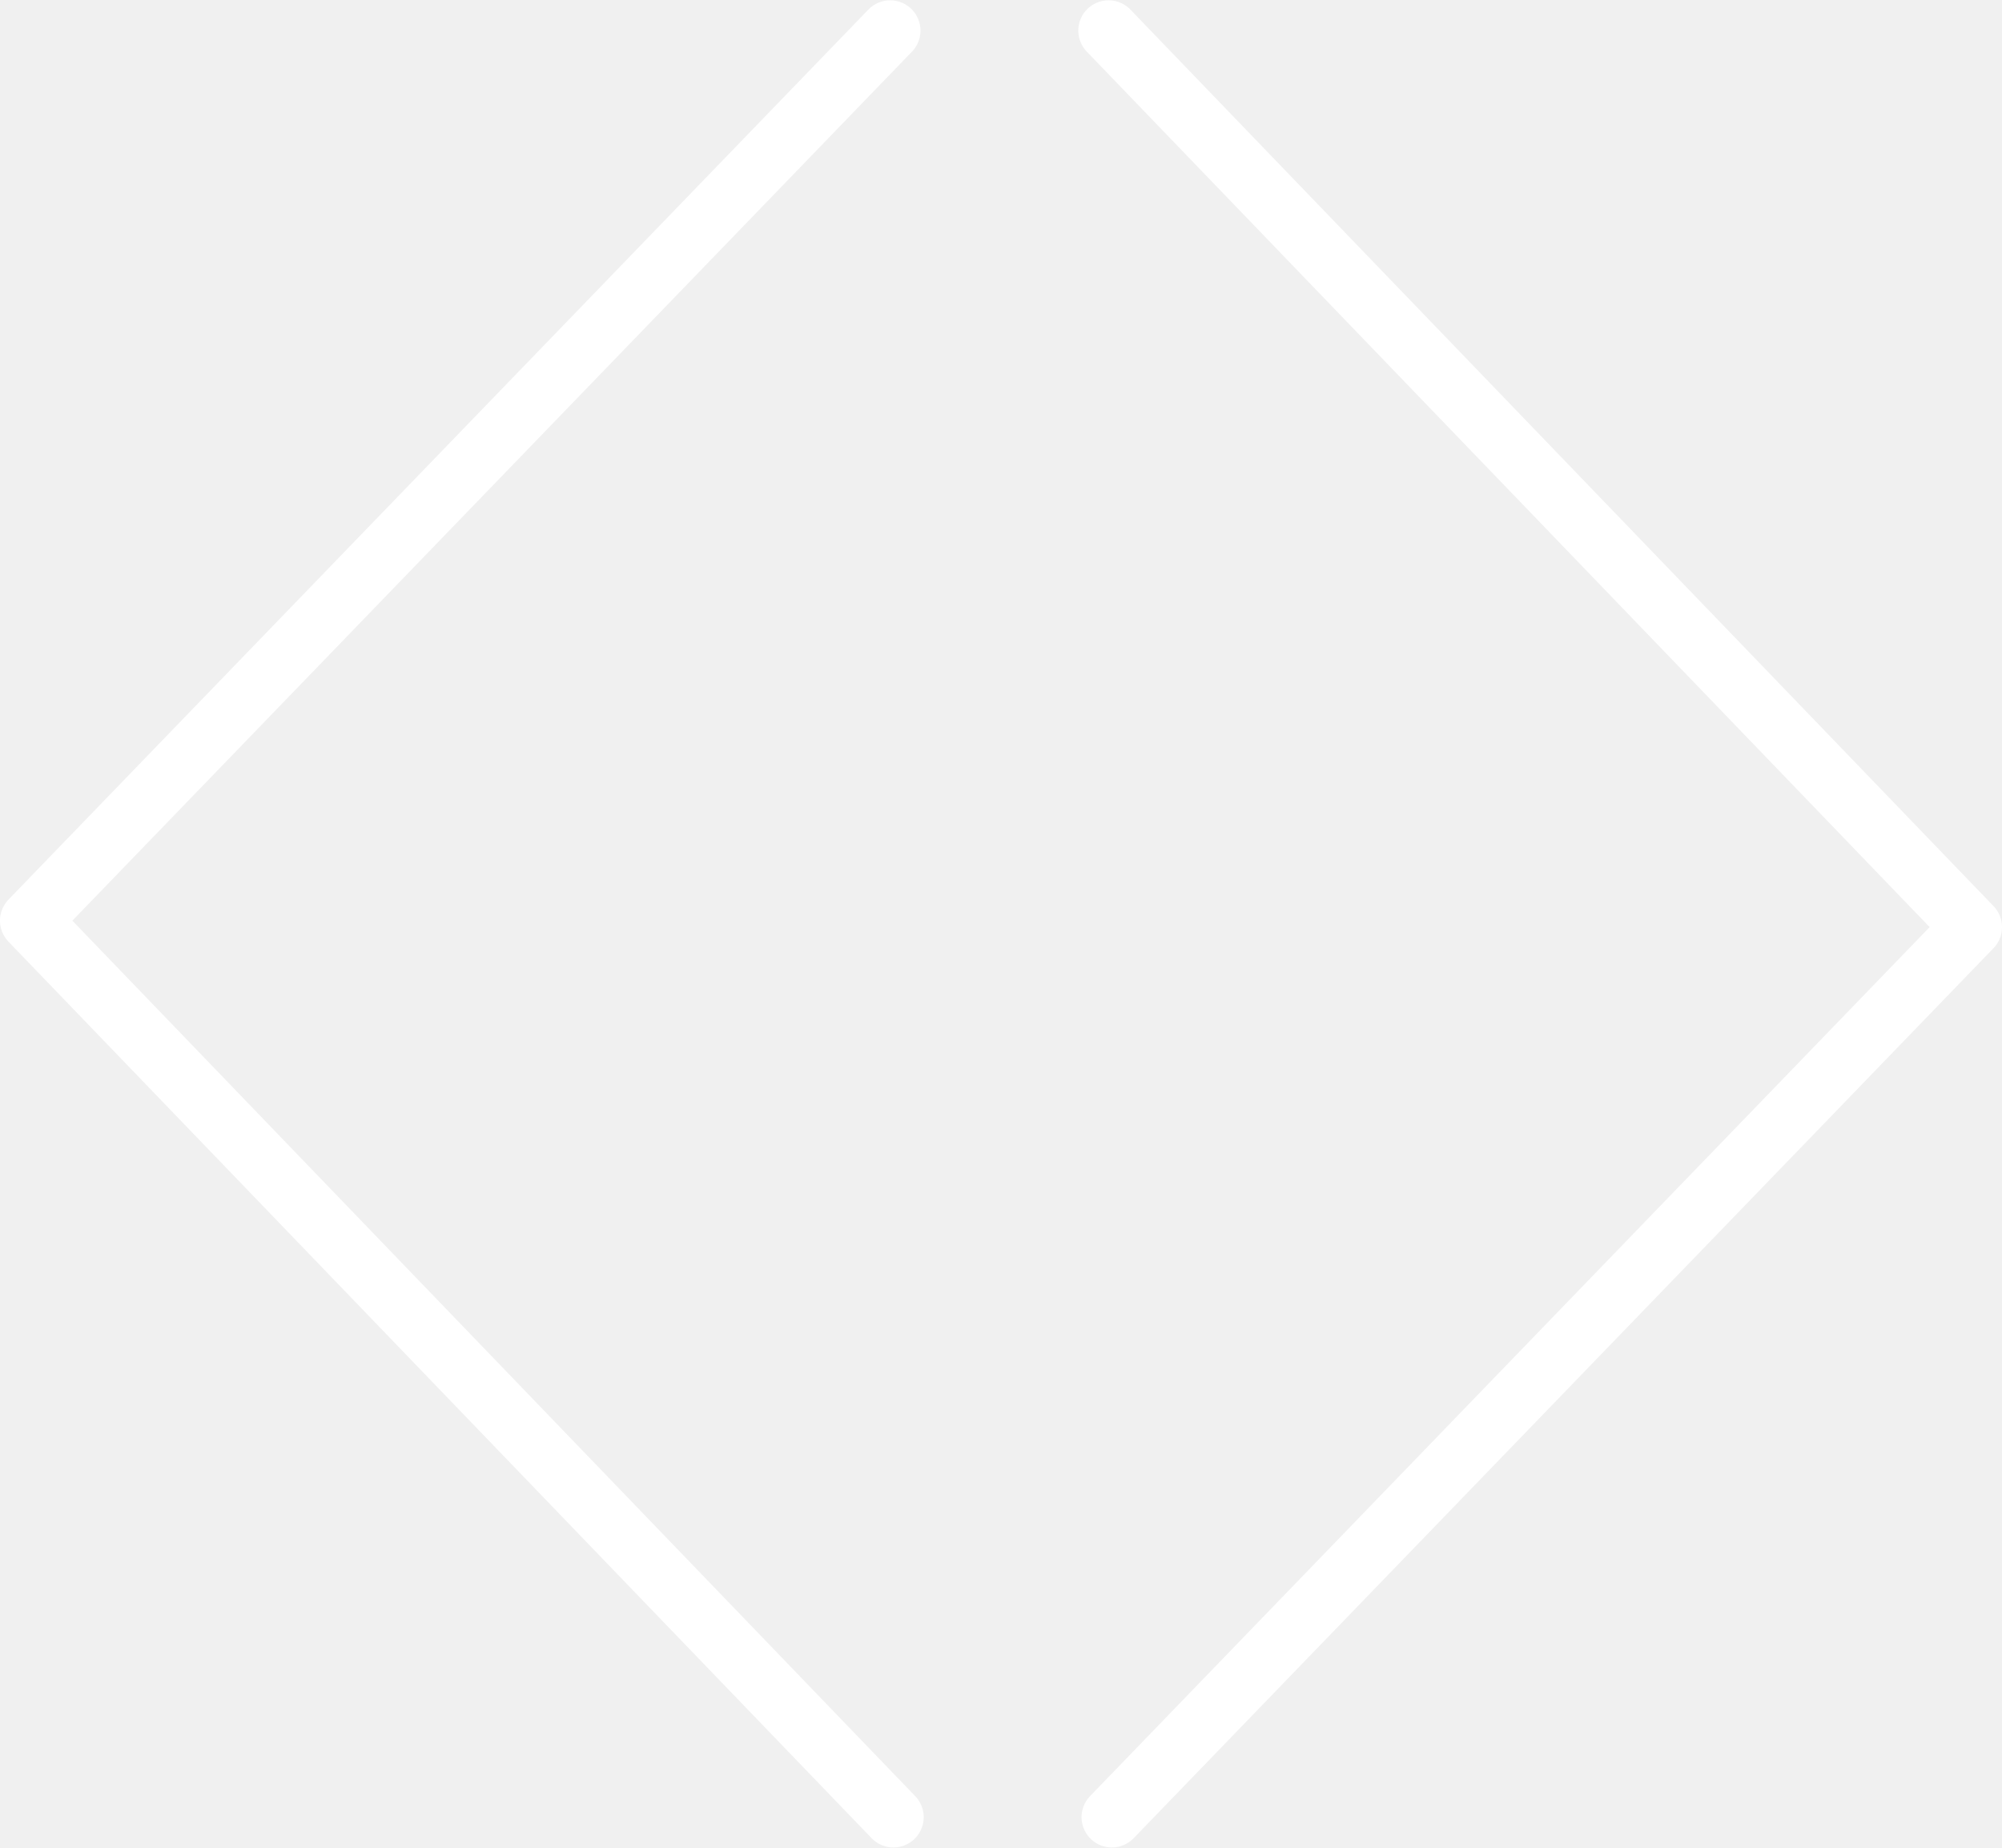
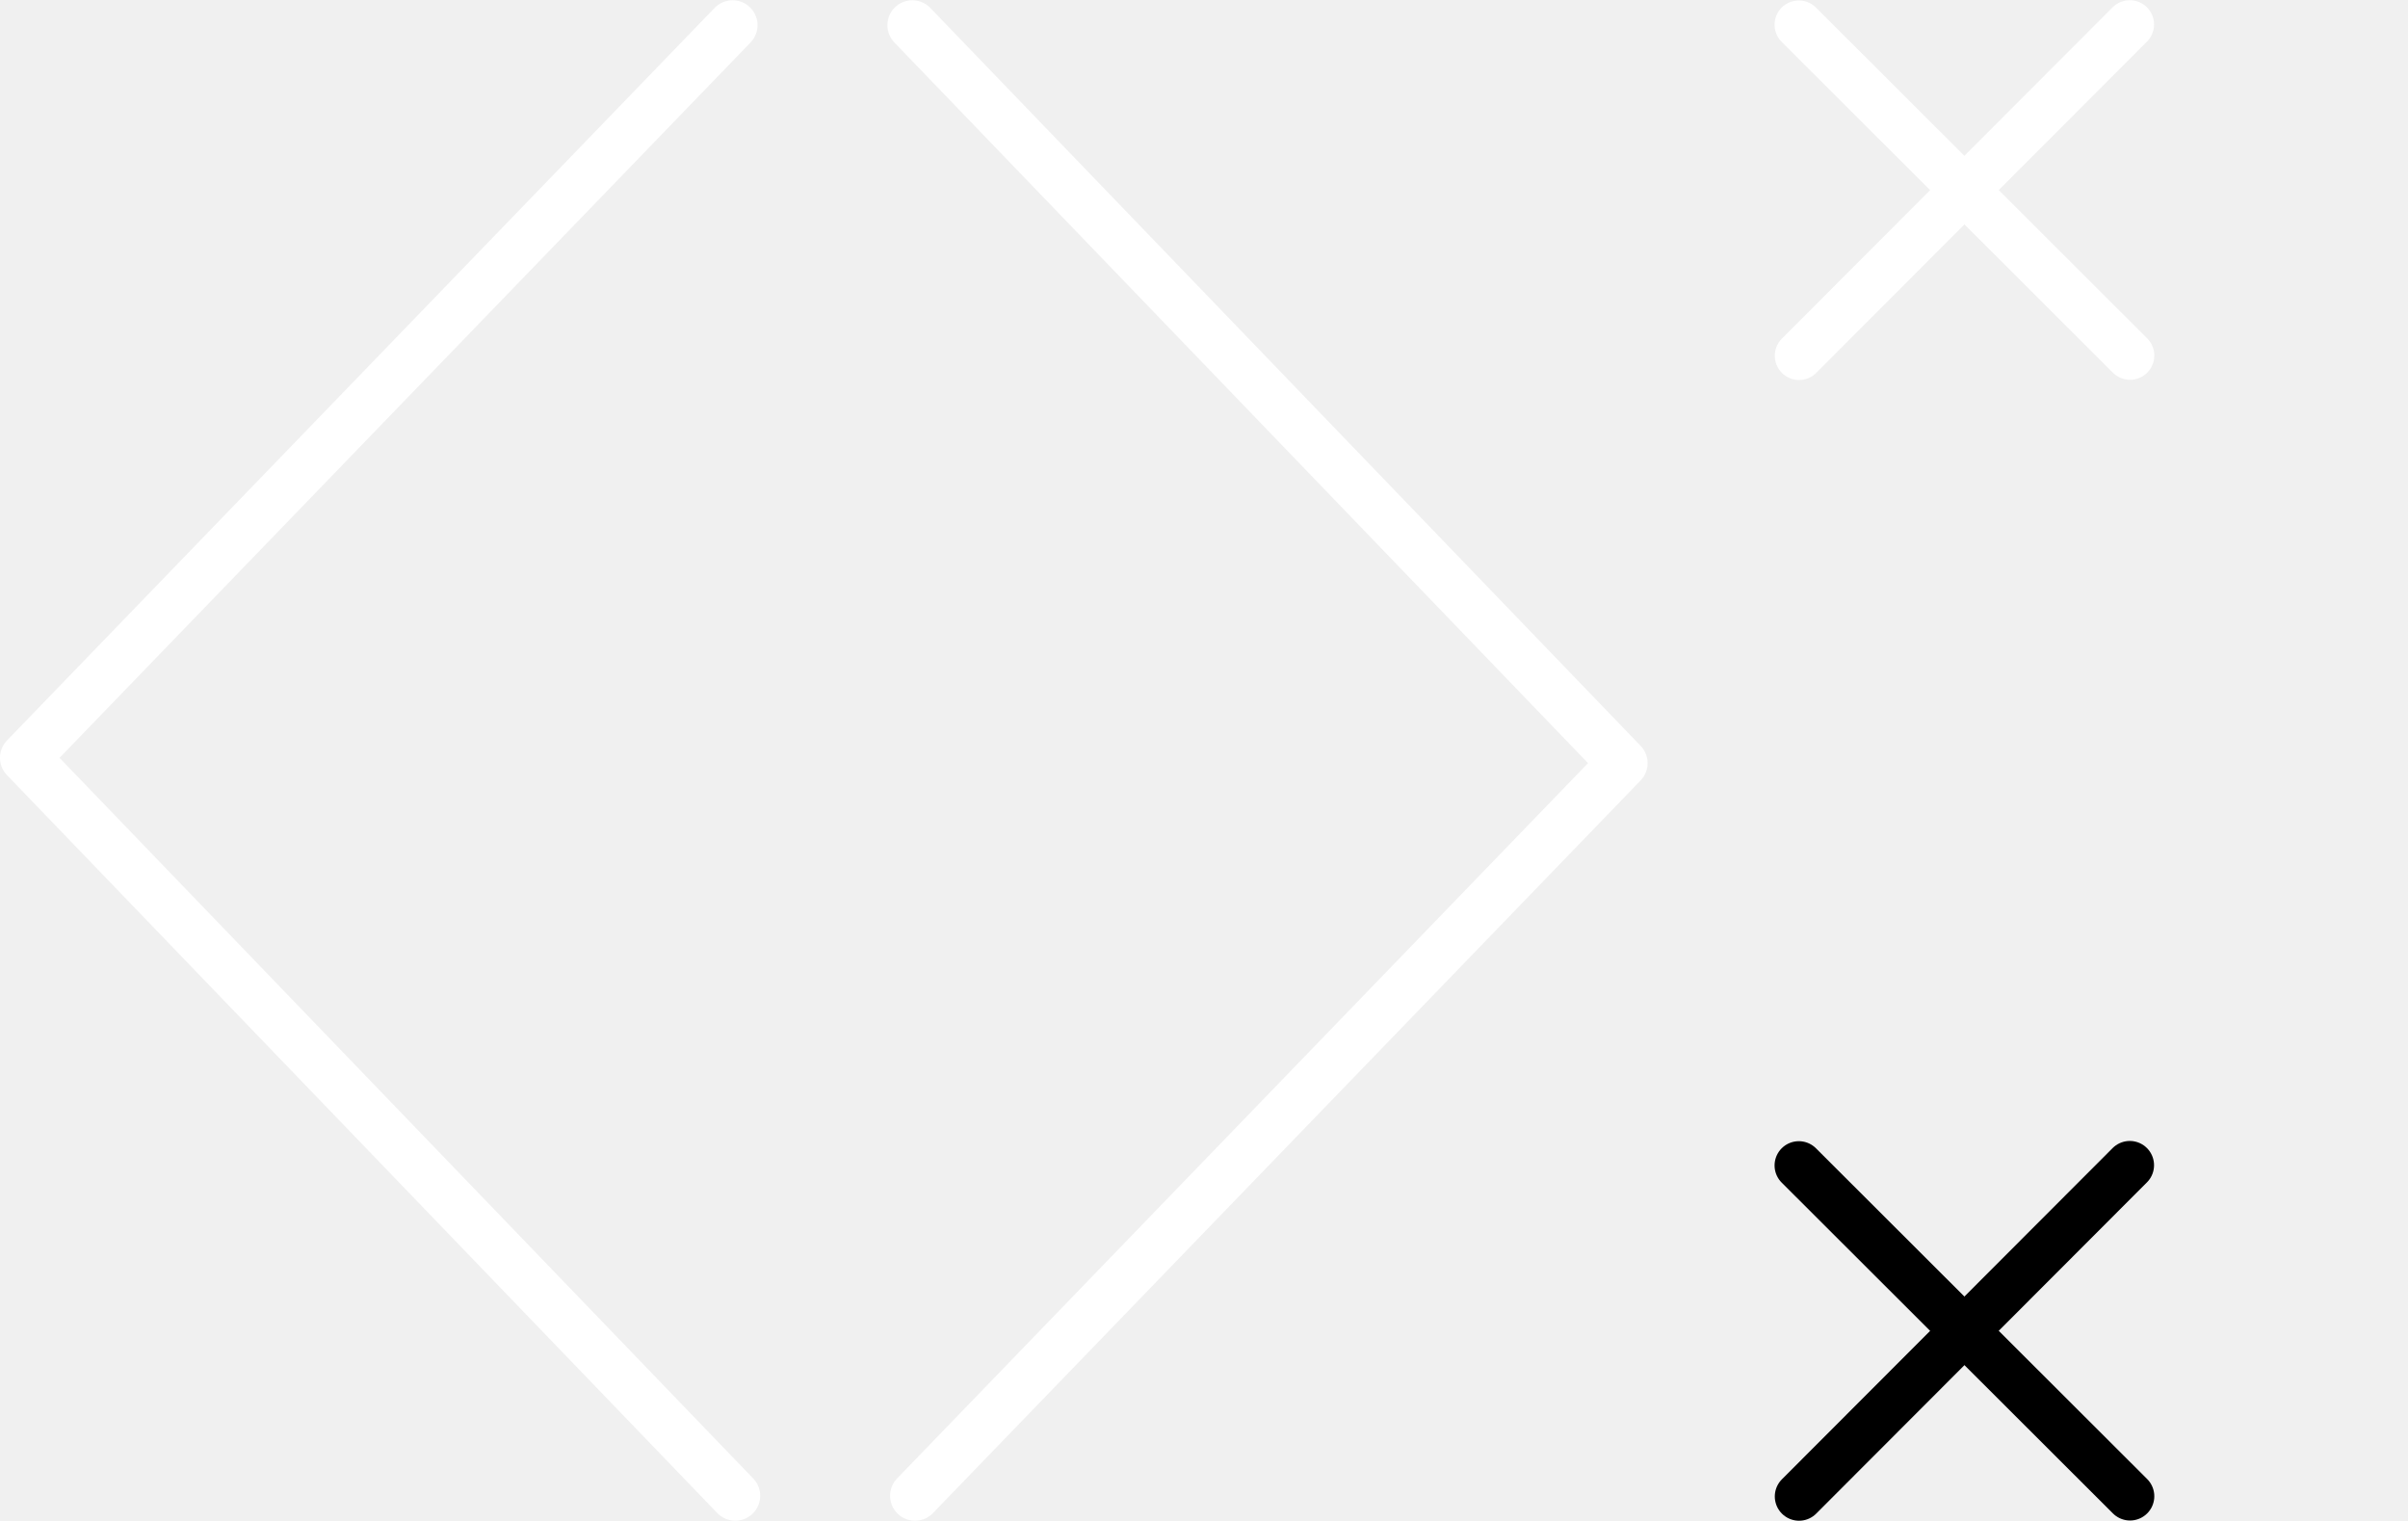
- <svg xmlns="http://www.w3.org/2000/svg" width="65" height="60" viewBox="0 0 65 60" id="svg2" version="1.1">
+ <svg xmlns="http://www.w3.org/2000/svg" width="95" height="60" viewBox="0 0 95 60" id="svg2" version="1.1">
  <defs id="defs4" />
  <g id="layer1" transform="translate(0,-992.3622)">
    <path style="fill:none;fill-rule:evenodd;stroke:#ffffff;stroke-width:1.967;stroke-linecap:round;stroke-linejoin:round;stroke-miterlimit:4;stroke-dasharray:none;stroke-opacity:1" d="M 29.007,1051.369 0.983,1022.257 28.902,993.356" id="path4142" />
    <path id="path4144" d="m 35.993,993.356 28.024,29.112 -27.918,28.901" style="fill:none;fill-rule:evenodd;stroke:#ffffff;stroke-width:1.967;stroke-linecap:round;stroke-linejoin:round;stroke-miterlimit:4;stroke-dasharray:none;stroke-opacity:1" />
+     <path style="fill:none;fill-rule:evenodd;stroke:#ffffff;stroke-width:1.914;stroke-linecap:round;stroke-linejoin:miter;stroke-miterlimit:4;stroke-dasharray:none;stroke-opacity:1" d="M 70.976,1006.396 84.024,993.328" id="path4167" />
+     <path id="path4169" d="m 70.967,993.338 13.067,13.049" style="fill:none;fill-rule:evenodd;stroke:#ffffff;stroke-width:1.914;stroke-linecap:round;stroke-linejoin:round;stroke-miterlimit:4;stroke-dasharray:none;stroke-opacity:1" />
+     <path id="path4175" d="m 70.976,1051.396 13.048,-13.067" style="fill:none;fill-rule:evenodd;stroke:#000000;stroke-width:1.914;stroke-linecap:round;stroke-linejoin:miter;stroke-miterlimit:4;stroke-dasharray:none;stroke-opacity:1" />
+     <path style="fill:none;fill-rule:evenodd;stroke:#000000;stroke-width:1.914;stroke-linecap:round;stroke-linejoin:round;stroke-miterlimit:4;stroke-dasharray:none;stroke-opacity:1" d="m 70.967,1038.338 13.067,13.049" id="path4177" />
  </g>
</svg>
